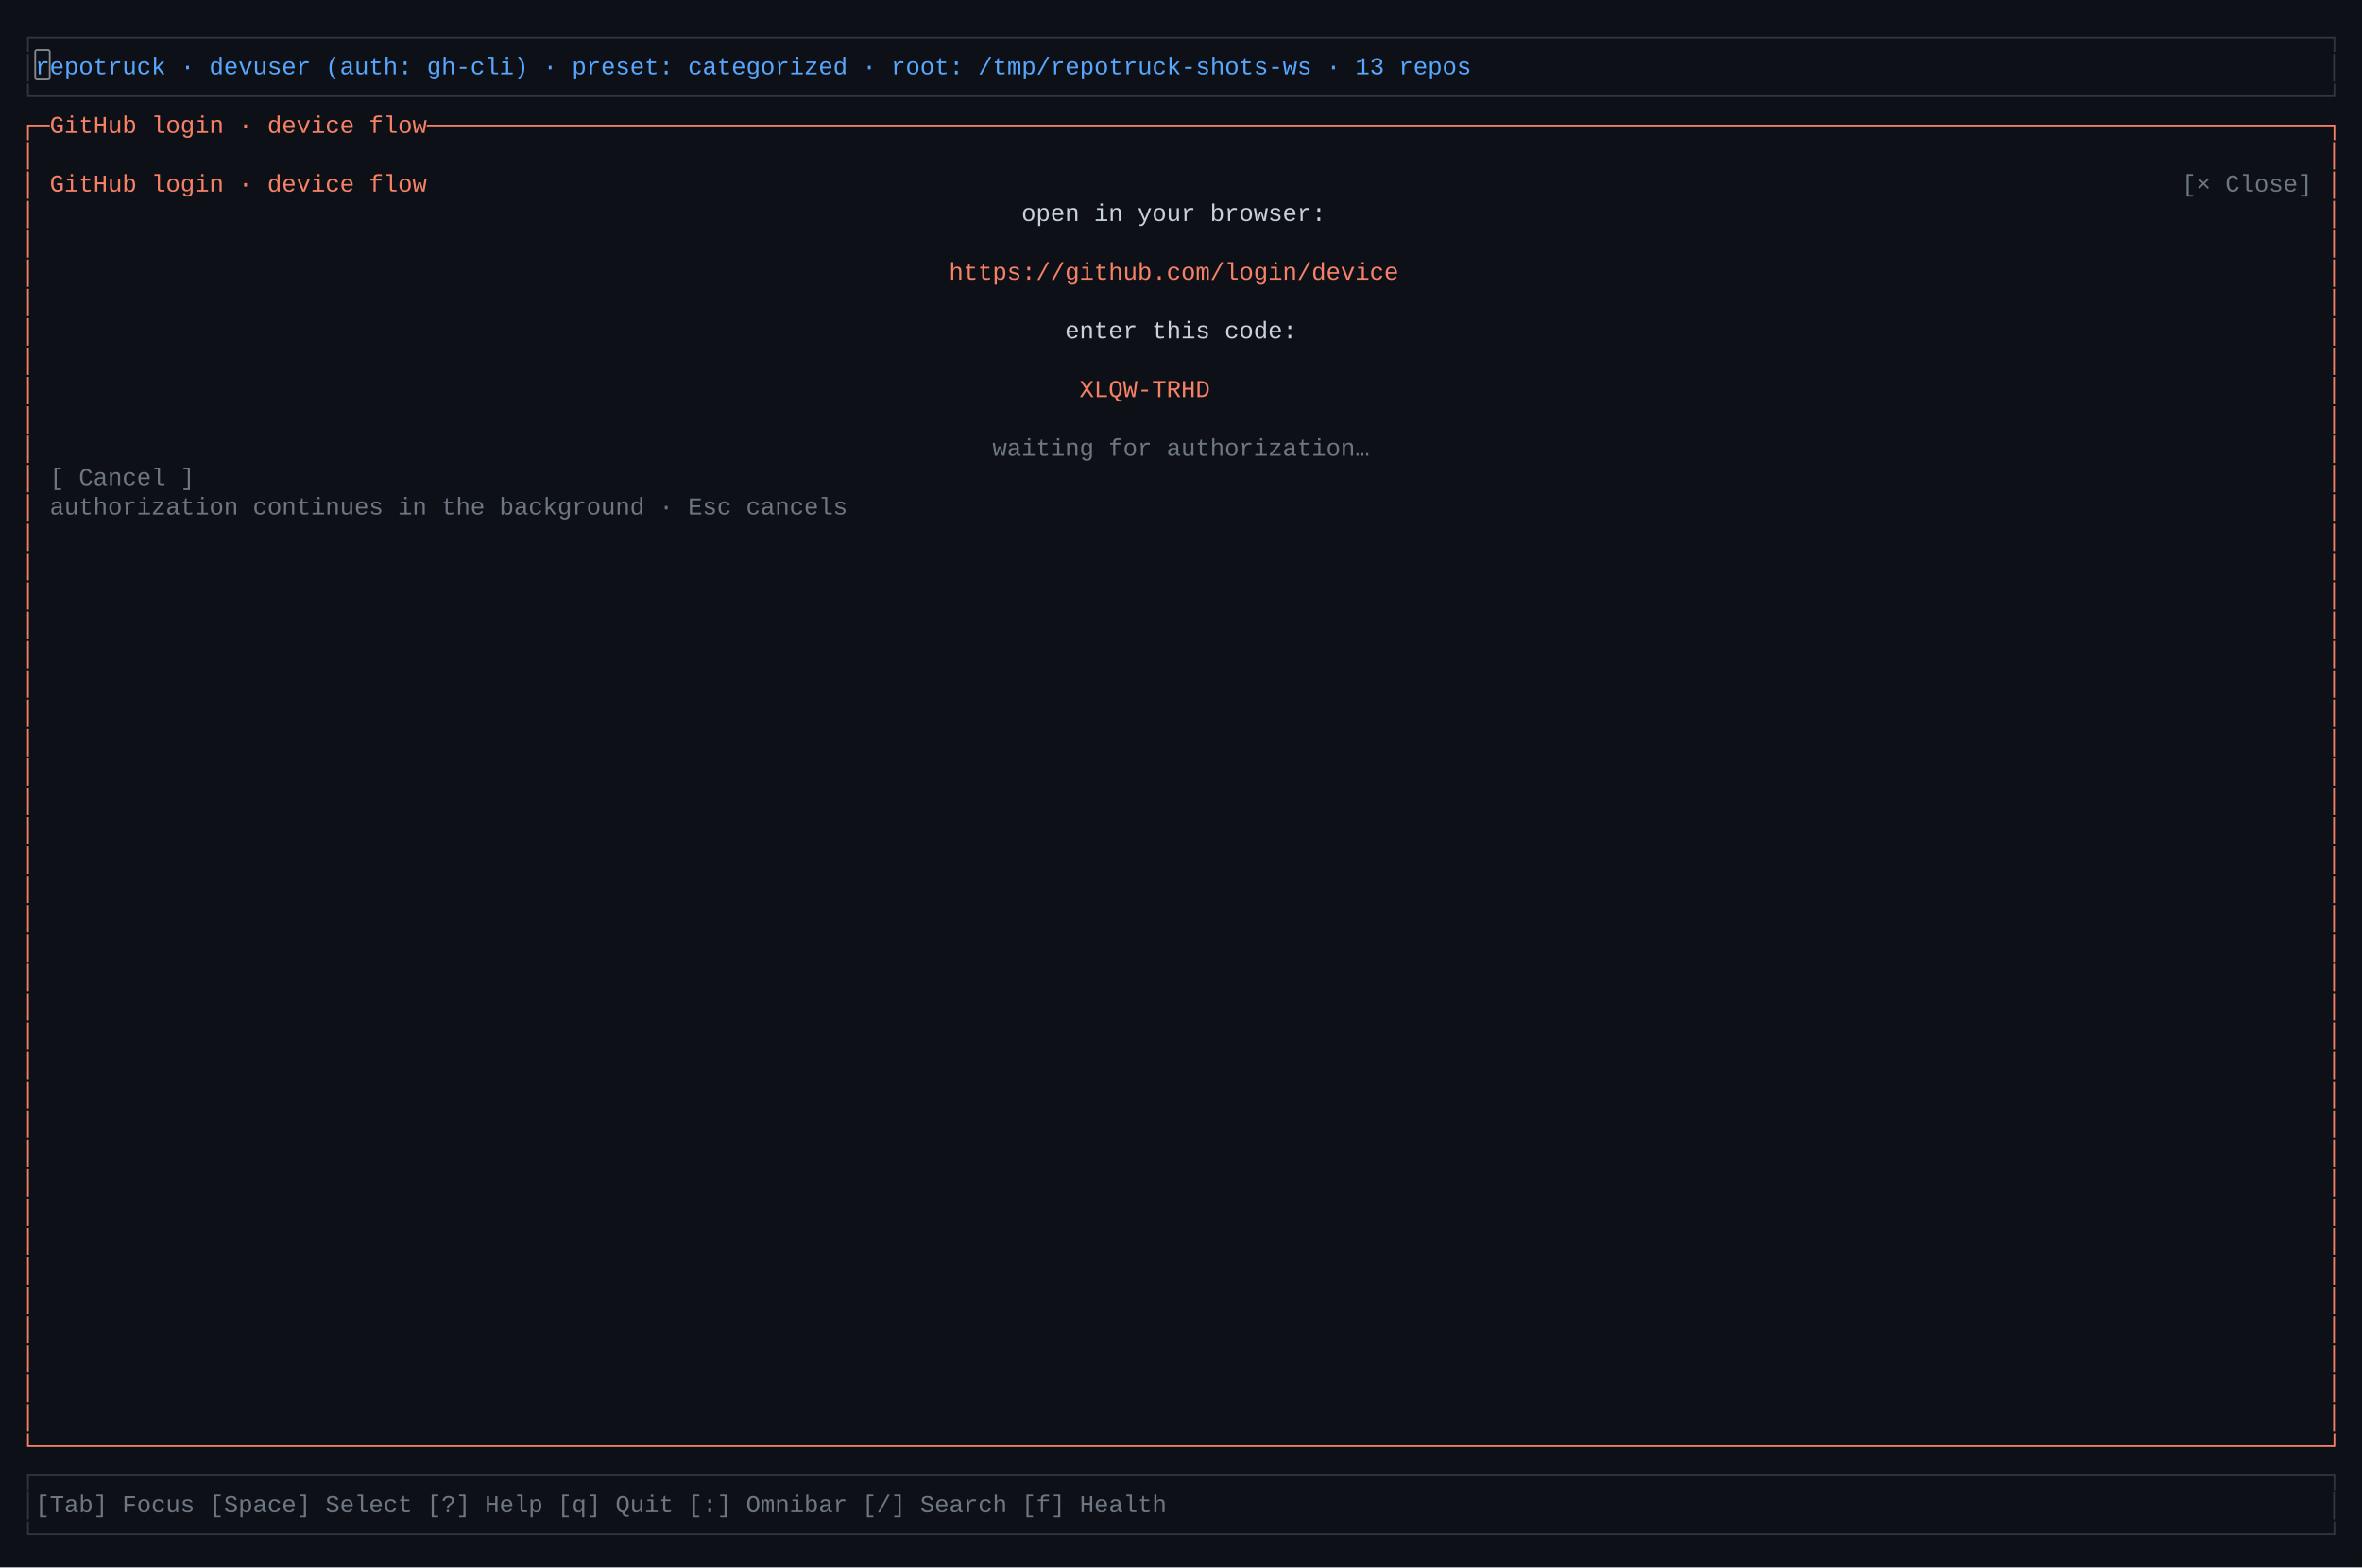
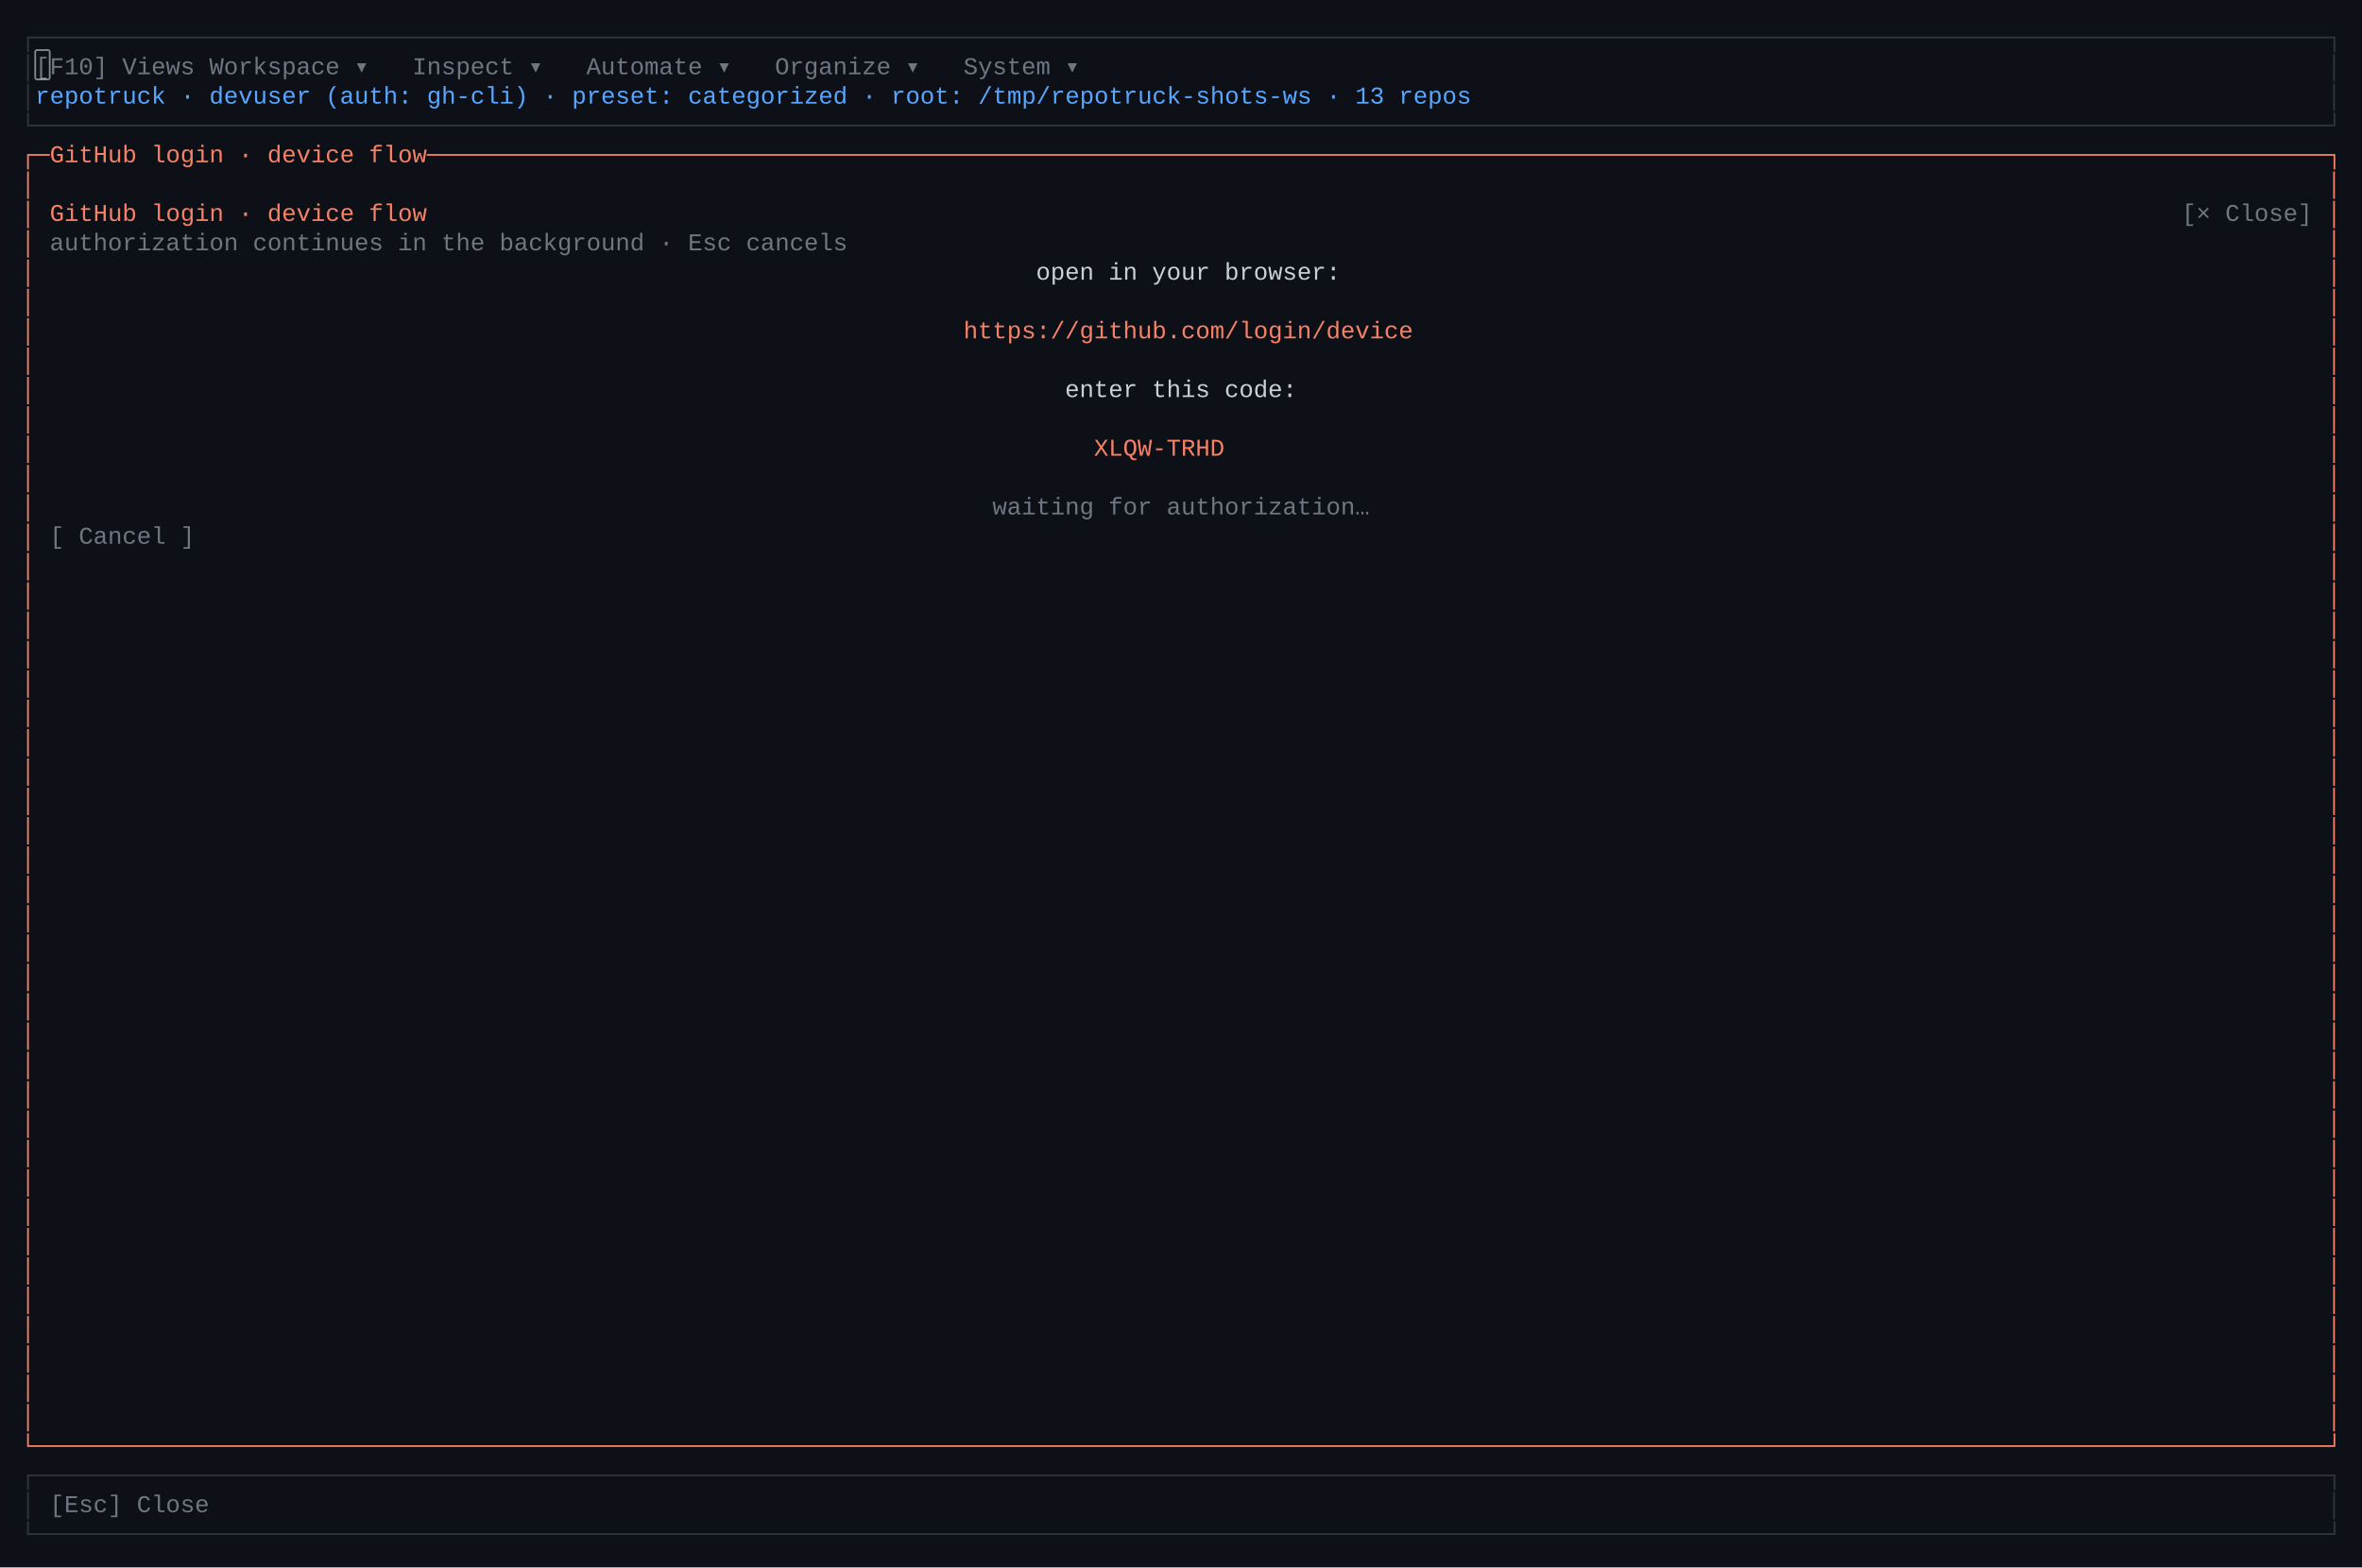
<svg xmlns="http://www.w3.org/2000/svg" width="1368" height="908" viewBox="0 0 1368 908" role="img" aria-label="primary TUI — device-flow">
  <rect width="1368" height="908" fill="#0d1117" />
  <style>text{font-family:ui-monospace,"SF Mono","Cascadia Code",Consolas,"Liberation Mono",Menlo,monospace;font-size:14px;white-space:pre}</style>
  <text x="12.0" y="26" fill="rgb(48,54,61)" textLength="1344.0" lengthAdjust="spacingAndGlyphs">┌──────────────────────────────────────────────────────────────────────────────────────────────────────────────────────────────────────────────────────────────┐</text>
  <text x="12.0" y="43" fill="rgb(48,54,61)" textLength="8.4" lengthAdjust="spacingAndGlyphs">│</text>
-   <text x="20.4" y="43" fill="rgb(88,166,255)" textLength="840.0" lengthAdjust="spacingAndGlyphs"> repotruck · devuser (auth: gh-cli) · preset: categorized · root: /tmp/repotruck-shots-ws · 13 repos</text>
-   <text x="860.4" y="43" fill="rgb(255,255,255)" textLength="487.2" lengthAdjust="spacingAndGlyphs">                                                          </text>
+   <text x="20.4" y="43" fill="rgb(110,118,129)" textLength="92.4" lengthAdjust="spacingAndGlyphs">[F10] Views</text>
+   <text x="112.8" y="43" fill="rgb(255,255,255)" textLength="8.4" lengthAdjust="spacingAndGlyphs"> </text>
+   <text x="121.2" y="43" fill="rgb(110,118,129)" textLength="109.2" lengthAdjust="spacingAndGlyphs"> Workspace ▾ </text>
+   <text x="230.4" y="43" fill="rgb(255,255,255)" textLength="8.4" lengthAdjust="spacingAndGlyphs"> </text>
+   <text x="238.8" y="43" fill="rgb(110,118,129)" textLength="92.4" lengthAdjust="spacingAndGlyphs"> Inspect ▾ </text>
+   <text x="331.2" y="43" fill="rgb(255,255,255)" textLength="8.4" lengthAdjust="spacingAndGlyphs"> </text>
+   <text x="339.6" y="43" fill="rgb(110,118,129)" textLength="100.8" lengthAdjust="spacingAndGlyphs"> Automate ▾ </text>
+   <text x="440.4" y="43" fill="rgb(255,255,255)" textLength="8.4" lengthAdjust="spacingAndGlyphs"> </text>
+   <text x="448.8" y="43" fill="rgb(110,118,129)" textLength="100.8" lengthAdjust="spacingAndGlyphs"> Organize ▾ </text>
+   <text x="549.6" y="43" fill="rgb(255,255,255)" textLength="8.4" lengthAdjust="spacingAndGlyphs"> </text>
+   <text x="558.0" y="43" fill="rgb(110,118,129)" textLength="84.0" lengthAdjust="spacingAndGlyphs"> System ▾ </text>
+   <text x="642.0" y="43" fill="rgb(255,255,255)" textLength="705.6" lengthAdjust="spacingAndGlyphs">                                                                                    </text>
  <text x="1347.6" y="43" fill="rgb(48,54,61)" textLength="8.4" lengthAdjust="spacingAndGlyphs">│</text>
-   <text x="12.0" y="60" fill="rgb(48,54,61)" textLength="1344.0" lengthAdjust="spacingAndGlyphs">└──────────────────────────────────────────────────────────────────────────────────────────────────────────────────────────────────────────────────────────────┘</text>
-   <text x="12.0" y="77" fill="rgb(247,129,102)" textLength="1344.0" lengthAdjust="spacingAndGlyphs">┌─GitHub login · device flow───────────────────────────────────────────────────────────────────────────────────────────────────────────────────────────────────┐</text>
-   <text x="12.0" y="94" fill="rgb(247,129,102)" textLength="8.4" lengthAdjust="spacingAndGlyphs">│</text>
-   <text x="20.4" y="94" fill="rgb(255,255,255)" textLength="1327.2" lengthAdjust="spacingAndGlyphs">                                                                                                                                                              </text>
-   <text x="1347.6" y="94" fill="rgb(247,129,102)" textLength="8.4" lengthAdjust="spacingAndGlyphs">│</text>
+   <text x="12.0" y="60" fill="rgb(48,54,61)" textLength="8.4" lengthAdjust="spacingAndGlyphs">│</text>
+   <text x="20.4" y="60" fill="rgb(88,166,255)" textLength="840.0" lengthAdjust="spacingAndGlyphs"> repotruck · devuser (auth: gh-cli) · preset: categorized · root: /tmp/repotruck-shots-ws · 13 repos</text>
+   <text x="860.4" y="60" fill="rgb(255,255,255)" textLength="487.2" lengthAdjust="spacingAndGlyphs">                                                          </text>
+   <text x="1347.6" y="60" fill="rgb(48,54,61)" textLength="8.4" lengthAdjust="spacingAndGlyphs">│</text>
+   <text x="12.0" y="77" fill="rgb(48,54,61)" textLength="1344.0" lengthAdjust="spacingAndGlyphs">└──────────────────────────────────────────────────────────────────────────────────────────────────────────────────────────────────────────────────────────────┘</text>
+   <text x="12.0" y="94" fill="rgb(247,129,102)" textLength="1344.0" lengthAdjust="spacingAndGlyphs">┌─GitHub login · device flow───────────────────────────────────────────────────────────────────────────────────────────────────────────────────────────────────┐</text>
  <text x="12.0" y="111" fill="rgb(247,129,102)" textLength="8.4" lengthAdjust="spacingAndGlyphs">│</text>
-   <text x="20.4" y="111" fill="rgb(255,255,255)" textLength="8.4" lengthAdjust="spacingAndGlyphs"> </text>
-   <text x="28.8" y="111" fill="rgb(247,129,102)" textLength="218.4" lengthAdjust="spacingAndGlyphs">GitHub login · device flow</text>
-   <text x="247.2" y="111" fill="rgb(255,255,255)" textLength="1016.4" lengthAdjust="spacingAndGlyphs">                                                                                                                         </text>
-   <text x="1263.6" y="111" fill="rgb(110,118,129)" textLength="75.6" lengthAdjust="spacingAndGlyphs">[× Close]</text>
-   <text x="1339.2" y="111" fill="rgb(255,255,255)" textLength="8.4" lengthAdjust="spacingAndGlyphs"> </text>
+   <text x="20.4" y="111" fill="rgb(255,255,255)" textLength="1327.2" lengthAdjust="spacingAndGlyphs">                                                                                                                                                              </text>
  <text x="1347.6" y="111" fill="rgb(247,129,102)" textLength="8.4" lengthAdjust="spacingAndGlyphs">│</text>
  <text x="12.0" y="128" fill="rgb(247,129,102)" textLength="8.4" lengthAdjust="spacingAndGlyphs">│</text>
-   <text x="20.4" y="128" fill="rgb(255,255,255)" textLength="571.2" lengthAdjust="spacingAndGlyphs">                                                                    </text>
-   <text x="591.6" y="128" fill="rgb(201,209,217)" textLength="176.4" lengthAdjust="spacingAndGlyphs">open in your browser:</text>
-   <text x="768.0" y="128" fill="rgb(255,255,255)" textLength="579.6" lengthAdjust="spacingAndGlyphs">                                                                     </text>
+   <text x="20.4" y="128" fill="rgb(255,255,255)" textLength="8.4" lengthAdjust="spacingAndGlyphs"> </text>
+   <text x="28.8" y="128" fill="rgb(247,129,102)" textLength="218.4" lengthAdjust="spacingAndGlyphs">GitHub login · device flow</text>
+   <text x="247.2" y="128" fill="rgb(255,255,255)" textLength="1016.4" lengthAdjust="spacingAndGlyphs">                                                                                                                         </text>
+   <text x="1263.6" y="128" fill="rgb(110,118,129)" textLength="75.6" lengthAdjust="spacingAndGlyphs">[× Close]</text>
+   <text x="1339.2" y="128" fill="rgb(255,255,255)" textLength="8.4" lengthAdjust="spacingAndGlyphs"> </text>
  <text x="1347.6" y="128" fill="rgb(247,129,102)" textLength="8.4" lengthAdjust="spacingAndGlyphs">│</text>
  <text x="12.0" y="145" fill="rgb(247,129,102)" textLength="8.4" lengthAdjust="spacingAndGlyphs">│</text>
-   <text x="20.4" y="145" fill="rgb(255,255,255)" textLength="1327.2" lengthAdjust="spacingAndGlyphs">                                                                                                                                                              </text>
+   <text x="20.4" y="145" fill="rgb(255,255,255)" textLength="8.4" lengthAdjust="spacingAndGlyphs"> </text>
+   <text x="28.8" y="145" fill="rgb(110,118,129)" textLength="462.0" lengthAdjust="spacingAndGlyphs">authorization continues in the background · Esc cancels</text>
+   <text x="490.8" y="145" fill="rgb(255,255,255)" textLength="856.8" lengthAdjust="spacingAndGlyphs">                                                                                                      </text>
  <text x="1347.6" y="145" fill="rgb(247,129,102)" textLength="8.4" lengthAdjust="spacingAndGlyphs">│</text>
  <text x="12.0" y="162" fill="rgb(247,129,102)" textLength="8.4" lengthAdjust="spacingAndGlyphs">│</text>
-   <text x="20.4" y="162" fill="rgb(255,255,255)" textLength="529.2" lengthAdjust="spacingAndGlyphs">                                                               </text>
-   <text x="549.6" y="162" fill="rgb(247,129,102)" textLength="260.4" lengthAdjust="spacingAndGlyphs">https://github.com/login/device</text>
-   <text x="810.0" y="162" fill="rgb(255,255,255)" textLength="537.6" lengthAdjust="spacingAndGlyphs">                                                                </text>
+   <text x="20.4" y="162" fill="rgb(255,255,255)" textLength="579.6" lengthAdjust="spacingAndGlyphs">                                                                     </text>
+   <text x="600.0" y="162" fill="rgb(201,209,217)" textLength="176.4" lengthAdjust="spacingAndGlyphs">open in your browser:</text>
+   <text x="776.4" y="162" fill="rgb(255,255,255)" textLength="571.2" lengthAdjust="spacingAndGlyphs">                                                                    </text>
  <text x="1347.6" y="162" fill="rgb(247,129,102)" textLength="8.4" lengthAdjust="spacingAndGlyphs">│</text>
  <text x="12.0" y="179" fill="rgb(247,129,102)" textLength="8.4" lengthAdjust="spacingAndGlyphs">│</text>
  <text x="20.4" y="179" fill="rgb(255,255,255)" textLength="1327.2" lengthAdjust="spacingAndGlyphs">                                                                                                                                                              </text>
  <text x="1347.6" y="179" fill="rgb(247,129,102)" textLength="8.4" lengthAdjust="spacingAndGlyphs">│</text>
  <text x="12.0" y="196" fill="rgb(247,129,102)" textLength="8.4" lengthAdjust="spacingAndGlyphs">│</text>
-   <text x="20.4" y="196" fill="rgb(255,255,255)" textLength="596.4" lengthAdjust="spacingAndGlyphs">                                                                       </text>
-   <text x="616.8" y="196" fill="rgb(201,209,217)" textLength="134.4" lengthAdjust="spacingAndGlyphs">enter this code:</text>
-   <text x="751.2" y="196" fill="rgb(255,255,255)" textLength="596.4" lengthAdjust="spacingAndGlyphs">                                                                       </text>
+   <text x="20.4" y="196" fill="rgb(255,255,255)" textLength="537.6" lengthAdjust="spacingAndGlyphs">                                                                </text>
+   <text x="558.0" y="196" fill="rgb(247,129,102)" textLength="260.4" lengthAdjust="spacingAndGlyphs">https://github.com/login/device</text>
+   <text x="818.4" y="196" fill="rgb(255,255,255)" textLength="529.2" lengthAdjust="spacingAndGlyphs">                                                               </text>
  <text x="1347.6" y="196" fill="rgb(247,129,102)" textLength="8.4" lengthAdjust="spacingAndGlyphs">│</text>
  <text x="12.0" y="213" fill="rgb(247,129,102)" textLength="8.4" lengthAdjust="spacingAndGlyphs">│</text>
  <text x="20.4" y="213" fill="rgb(255,255,255)" textLength="1327.2" lengthAdjust="spacingAndGlyphs">                                                                                                                                                              </text>
  <text x="1347.6" y="213" fill="rgb(247,129,102)" textLength="8.4" lengthAdjust="spacingAndGlyphs">│</text>
  <text x="12.0" y="230" fill="rgb(247,129,102)" textLength="8.4" lengthAdjust="spacingAndGlyphs">│</text>
-   <text x="20.4" y="230" fill="rgb(255,255,255)" textLength="604.8" lengthAdjust="spacingAndGlyphs">                                                                        </text>
-   <text x="625.2" y="230" fill="rgb(247,129,102)" textLength="109.2" lengthAdjust="spacingAndGlyphs">  XLQW-TRHD  </text>
-   <text x="734.4" y="230" fill="rgb(255,255,255)" textLength="613.2" lengthAdjust="spacingAndGlyphs">                                                                         </text>
+   <text x="20.4" y="230" fill="rgb(255,255,255)" textLength="596.4" lengthAdjust="spacingAndGlyphs">                                                                       </text>
+   <text x="616.8" y="230" fill="rgb(201,209,217)" textLength="134.4" lengthAdjust="spacingAndGlyphs">enter this code:</text>
+   <text x="751.2" y="230" fill="rgb(255,255,255)" textLength="596.4" lengthAdjust="spacingAndGlyphs">                                                                       </text>
  <text x="1347.6" y="230" fill="rgb(247,129,102)" textLength="8.4" lengthAdjust="spacingAndGlyphs">│</text>
  <text x="12.0" y="247" fill="rgb(247,129,102)" textLength="8.4" lengthAdjust="spacingAndGlyphs">│</text>
  <text x="20.4" y="247" fill="rgb(255,255,255)" textLength="1327.2" lengthAdjust="spacingAndGlyphs">                                                                                                                                                              </text>
  <text x="1347.6" y="247" fill="rgb(247,129,102)" textLength="8.4" lengthAdjust="spacingAndGlyphs">│</text>
  <text x="12.0" y="264" fill="rgb(247,129,102)" textLength="8.4" lengthAdjust="spacingAndGlyphs">│</text>
-   <text x="20.4" y="264" fill="rgb(255,255,255)" textLength="554.4" lengthAdjust="spacingAndGlyphs">                                                                  </text>
-   <text x="574.8" y="264" fill="rgb(110,118,129)" textLength="218.4" lengthAdjust="spacingAndGlyphs">waiting for authorization…</text>
-   <text x="793.2" y="264" fill="rgb(255,255,255)" textLength="554.4" lengthAdjust="spacingAndGlyphs">                                                                  </text>
+   <text x="20.4" y="264" fill="rgb(255,255,255)" textLength="613.2" lengthAdjust="spacingAndGlyphs">                                                                         </text>
+   <text x="633.6" y="264" fill="rgb(247,129,102)" textLength="109.2" lengthAdjust="spacingAndGlyphs">  XLQW-TRHD  </text>
+   <text x="742.8" y="264" fill="rgb(255,255,255)" textLength="604.8" lengthAdjust="spacingAndGlyphs">                                                                        </text>
  <text x="1347.6" y="264" fill="rgb(247,129,102)" textLength="8.4" lengthAdjust="spacingAndGlyphs">│</text>
  <text x="12.0" y="281" fill="rgb(247,129,102)" textLength="8.4" lengthAdjust="spacingAndGlyphs">│</text>
-   <text x="20.4" y="281" fill="rgb(255,255,255)" textLength="8.4" lengthAdjust="spacingAndGlyphs"> </text>
-   <text x="28.8" y="281" fill="rgb(110,118,129)" textLength="84.0" lengthAdjust="spacingAndGlyphs">[ Cancel ]</text>
-   <text x="112.8" y="281" fill="rgb(255,255,255)" textLength="1234.8" lengthAdjust="spacingAndGlyphs">                                                                                                                                                   </text>
+   <text x="20.4" y="281" fill="rgb(255,255,255)" textLength="1327.2" lengthAdjust="spacingAndGlyphs">                                                                                                                                                              </text>
  <text x="1347.6" y="281" fill="rgb(247,129,102)" textLength="8.4" lengthAdjust="spacingAndGlyphs">│</text>
  <text x="12.0" y="298" fill="rgb(247,129,102)" textLength="8.4" lengthAdjust="spacingAndGlyphs">│</text>
-   <text x="20.4" y="298" fill="rgb(255,255,255)" textLength="8.4" lengthAdjust="spacingAndGlyphs"> </text>
-   <text x="28.8" y="298" fill="rgb(110,118,129)" textLength="462.0" lengthAdjust="spacingAndGlyphs">authorization continues in the background · Esc cancels</text>
-   <text x="490.8" y="298" fill="rgb(255,255,255)" textLength="856.8" lengthAdjust="spacingAndGlyphs">                                                                                                      </text>
+   <text x="20.4" y="298" fill="rgb(255,255,255)" textLength="554.4" lengthAdjust="spacingAndGlyphs">                                                                  </text>
+   <text x="574.8" y="298" fill="rgb(110,118,129)" textLength="218.4" lengthAdjust="spacingAndGlyphs">waiting for authorization…</text>
+   <text x="793.2" y="298" fill="rgb(255,255,255)" textLength="554.4" lengthAdjust="spacingAndGlyphs">                                                                  </text>
  <text x="1347.6" y="298" fill="rgb(247,129,102)" textLength="8.4" lengthAdjust="spacingAndGlyphs">│</text>
  <text x="12.0" y="315" fill="rgb(247,129,102)" textLength="8.4" lengthAdjust="spacingAndGlyphs">│</text>
-   <text x="20.4" y="315" fill="rgb(255,255,255)" textLength="1327.2" lengthAdjust="spacingAndGlyphs">                                                                                                                                                              </text>
+   <text x="20.4" y="315" fill="rgb(255,255,255)" textLength="8.4" lengthAdjust="spacingAndGlyphs"> </text>
+   <text x="28.8" y="315" fill="rgb(110,118,129)" textLength="84.0" lengthAdjust="spacingAndGlyphs">[ Cancel ]</text>
+   <text x="112.8" y="315" fill="rgb(255,255,255)" textLength="1234.8" lengthAdjust="spacingAndGlyphs">                                                                                                                                                   </text>
  <text x="1347.6" y="315" fill="rgb(247,129,102)" textLength="8.4" lengthAdjust="spacingAndGlyphs">│</text>
  <text x="12.0" y="332" fill="rgb(247,129,102)" textLength="8.4" lengthAdjust="spacingAndGlyphs">│</text>
  <text x="20.4" y="332" fill="rgb(255,255,255)" textLength="1327.2" lengthAdjust="spacingAndGlyphs">                                                                                                                                                              </text>
  <text x="1347.6" y="332" fill="rgb(247,129,102)" textLength="8.4" lengthAdjust="spacingAndGlyphs">│</text>
  <text x="12.0" y="349" fill="rgb(247,129,102)" textLength="8.4" lengthAdjust="spacingAndGlyphs">│</text>
  <text x="20.4" y="349" fill="rgb(255,255,255)" textLength="1327.2" lengthAdjust="spacingAndGlyphs">                                                                                                                                                              </text>
  <text x="1347.6" y="349" fill="rgb(247,129,102)" textLength="8.4" lengthAdjust="spacingAndGlyphs">│</text>
  <text x="12.0" y="366" fill="rgb(247,129,102)" textLength="8.4" lengthAdjust="spacingAndGlyphs">│</text>
  <text x="20.4" y="366" fill="rgb(255,255,255)" textLength="1327.2" lengthAdjust="spacingAndGlyphs">                                                                                                                                                              </text>
  <text x="1347.6" y="366" fill="rgb(247,129,102)" textLength="8.4" lengthAdjust="spacingAndGlyphs">│</text>
  <text x="12.0" y="383" fill="rgb(247,129,102)" textLength="8.4" lengthAdjust="spacingAndGlyphs">│</text>
  <text x="20.4" y="383" fill="rgb(255,255,255)" textLength="1327.2" lengthAdjust="spacingAndGlyphs">                                                                                                                                                              </text>
  <text x="1347.6" y="383" fill="rgb(247,129,102)" textLength="8.4" lengthAdjust="spacingAndGlyphs">│</text>
  <text x="12.0" y="400" fill="rgb(247,129,102)" textLength="8.4" lengthAdjust="spacingAndGlyphs">│</text>
  <text x="20.4" y="400" fill="rgb(255,255,255)" textLength="1327.2" lengthAdjust="spacingAndGlyphs">                                                                                                                                                              </text>
  <text x="1347.6" y="400" fill="rgb(247,129,102)" textLength="8.4" lengthAdjust="spacingAndGlyphs">│</text>
  <text x="12.0" y="417" fill="rgb(247,129,102)" textLength="8.4" lengthAdjust="spacingAndGlyphs">│</text>
  <text x="20.4" y="417" fill="rgb(255,255,255)" textLength="1327.2" lengthAdjust="spacingAndGlyphs">                                                                                                                                                              </text>
  <text x="1347.6" y="417" fill="rgb(247,129,102)" textLength="8.4" lengthAdjust="spacingAndGlyphs">│</text>
  <text x="12.0" y="434" fill="rgb(247,129,102)" textLength="8.4" lengthAdjust="spacingAndGlyphs">│</text>
  <text x="20.4" y="434" fill="rgb(255,255,255)" textLength="1327.2" lengthAdjust="spacingAndGlyphs">                                                                                                                                                              </text>
  <text x="1347.6" y="434" fill="rgb(247,129,102)" textLength="8.4" lengthAdjust="spacingAndGlyphs">│</text>
  <text x="12.0" y="451" fill="rgb(247,129,102)" textLength="8.4" lengthAdjust="spacingAndGlyphs">│</text>
  <text x="20.4" y="451" fill="rgb(255,255,255)" textLength="1327.2" lengthAdjust="spacingAndGlyphs">                                                                                                                                                              </text>
  <text x="1347.6" y="451" fill="rgb(247,129,102)" textLength="8.4" lengthAdjust="spacingAndGlyphs">│</text>
  <text x="12.0" y="468" fill="rgb(247,129,102)" textLength="8.4" lengthAdjust="spacingAndGlyphs">│</text>
  <text x="20.4" y="468" fill="rgb(255,255,255)" textLength="1327.2" lengthAdjust="spacingAndGlyphs">                                                                                                                                                              </text>
  <text x="1347.6" y="468" fill="rgb(247,129,102)" textLength="8.4" lengthAdjust="spacingAndGlyphs">│</text>
  <text x="12.0" y="485" fill="rgb(247,129,102)" textLength="8.4" lengthAdjust="spacingAndGlyphs">│</text>
  <text x="20.4" y="485" fill="rgb(255,255,255)" textLength="1327.2" lengthAdjust="spacingAndGlyphs">                                                                                                                                                              </text>
  <text x="1347.6" y="485" fill="rgb(247,129,102)" textLength="8.4" lengthAdjust="spacingAndGlyphs">│</text>
  <text x="12.0" y="502" fill="rgb(247,129,102)" textLength="8.4" lengthAdjust="spacingAndGlyphs">│</text>
  <text x="20.4" y="502" fill="rgb(255,255,255)" textLength="1327.2" lengthAdjust="spacingAndGlyphs">                                                                                                                                                              </text>
  <text x="1347.6" y="502" fill="rgb(247,129,102)" textLength="8.4" lengthAdjust="spacingAndGlyphs">│</text>
  <text x="12.0" y="519" fill="rgb(247,129,102)" textLength="8.4" lengthAdjust="spacingAndGlyphs">│</text>
  <text x="20.4" y="519" fill="rgb(255,255,255)" textLength="1327.2" lengthAdjust="spacingAndGlyphs">                                                                                                                                                              </text>
  <text x="1347.6" y="519" fill="rgb(247,129,102)" textLength="8.4" lengthAdjust="spacingAndGlyphs">│</text>
  <text x="12.0" y="536" fill="rgb(247,129,102)" textLength="8.4" lengthAdjust="spacingAndGlyphs">│</text>
  <text x="20.4" y="536" fill="rgb(255,255,255)" textLength="1327.2" lengthAdjust="spacingAndGlyphs">                                                                                                                                                              </text>
  <text x="1347.6" y="536" fill="rgb(247,129,102)" textLength="8.4" lengthAdjust="spacingAndGlyphs">│</text>
  <text x="12.0" y="553" fill="rgb(247,129,102)" textLength="8.4" lengthAdjust="spacingAndGlyphs">│</text>
  <text x="20.4" y="553" fill="rgb(255,255,255)" textLength="1327.2" lengthAdjust="spacingAndGlyphs">                                                                                                                                                              </text>
  <text x="1347.6" y="553" fill="rgb(247,129,102)" textLength="8.4" lengthAdjust="spacingAndGlyphs">│</text>
  <text x="12.0" y="570" fill="rgb(247,129,102)" textLength="8.4" lengthAdjust="spacingAndGlyphs">│</text>
  <text x="20.4" y="570" fill="rgb(255,255,255)" textLength="1327.2" lengthAdjust="spacingAndGlyphs">                                                                                                                                                              </text>
  <text x="1347.6" y="570" fill="rgb(247,129,102)" textLength="8.4" lengthAdjust="spacingAndGlyphs">│</text>
  <text x="12.0" y="587" fill="rgb(247,129,102)" textLength="8.4" lengthAdjust="spacingAndGlyphs">│</text>
  <text x="20.4" y="587" fill="rgb(255,255,255)" textLength="1327.2" lengthAdjust="spacingAndGlyphs">                                                                                                                                                              </text>
  <text x="1347.6" y="587" fill="rgb(247,129,102)" textLength="8.4" lengthAdjust="spacingAndGlyphs">│</text>
  <text x="12.0" y="604" fill="rgb(247,129,102)" textLength="8.4" lengthAdjust="spacingAndGlyphs">│</text>
  <text x="20.4" y="604" fill="rgb(255,255,255)" textLength="1327.2" lengthAdjust="spacingAndGlyphs">                                                                                                                                                              </text>
  <text x="1347.6" y="604" fill="rgb(247,129,102)" textLength="8.4" lengthAdjust="spacingAndGlyphs">│</text>
  <text x="12.0" y="621" fill="rgb(247,129,102)" textLength="8.4" lengthAdjust="spacingAndGlyphs">│</text>
  <text x="20.4" y="621" fill="rgb(255,255,255)" textLength="1327.2" lengthAdjust="spacingAndGlyphs">                                                                                                                                                              </text>
  <text x="1347.6" y="621" fill="rgb(247,129,102)" textLength="8.4" lengthAdjust="spacingAndGlyphs">│</text>
  <text x="12.0" y="638" fill="rgb(247,129,102)" textLength="8.4" lengthAdjust="spacingAndGlyphs">│</text>
  <text x="20.4" y="638" fill="rgb(255,255,255)" textLength="1327.2" lengthAdjust="spacingAndGlyphs">                                                                                                                                                              </text>
  <text x="1347.6" y="638" fill="rgb(247,129,102)" textLength="8.4" lengthAdjust="spacingAndGlyphs">│</text>
  <text x="12.0" y="655" fill="rgb(247,129,102)" textLength="8.4" lengthAdjust="spacingAndGlyphs">│</text>
  <text x="20.4" y="655" fill="rgb(255,255,255)" textLength="1327.2" lengthAdjust="spacingAndGlyphs">                                                                                                                                                              </text>
  <text x="1347.6" y="655" fill="rgb(247,129,102)" textLength="8.4" lengthAdjust="spacingAndGlyphs">│</text>
  <text x="12.0" y="672" fill="rgb(247,129,102)" textLength="8.4" lengthAdjust="spacingAndGlyphs">│</text>
  <text x="20.4" y="672" fill="rgb(255,255,255)" textLength="1327.2" lengthAdjust="spacingAndGlyphs">                                                                                                                                                              </text>
  <text x="1347.6" y="672" fill="rgb(247,129,102)" textLength="8.4" lengthAdjust="spacingAndGlyphs">│</text>
  <text x="12.0" y="689" fill="rgb(247,129,102)" textLength="8.4" lengthAdjust="spacingAndGlyphs">│</text>
  <text x="20.4" y="689" fill="rgb(255,255,255)" textLength="1327.2" lengthAdjust="spacingAndGlyphs">                                                                                                                                                              </text>
  <text x="1347.6" y="689" fill="rgb(247,129,102)" textLength="8.4" lengthAdjust="spacingAndGlyphs">│</text>
  <text x="12.0" y="706" fill="rgb(247,129,102)" textLength="8.4" lengthAdjust="spacingAndGlyphs">│</text>
  <text x="20.4" y="706" fill="rgb(255,255,255)" textLength="1327.2" lengthAdjust="spacingAndGlyphs">                                                                                                                                                              </text>
  <text x="1347.6" y="706" fill="rgb(247,129,102)" textLength="8.4" lengthAdjust="spacingAndGlyphs">│</text>
  <text x="12.0" y="723" fill="rgb(247,129,102)" textLength="8.4" lengthAdjust="spacingAndGlyphs">│</text>
  <text x="20.4" y="723" fill="rgb(255,255,255)" textLength="1327.2" lengthAdjust="spacingAndGlyphs">                                                                                                                                                              </text>
  <text x="1347.6" y="723" fill="rgb(247,129,102)" textLength="8.4" lengthAdjust="spacingAndGlyphs">│</text>
  <text x="12.0" y="740" fill="rgb(247,129,102)" textLength="8.4" lengthAdjust="spacingAndGlyphs">│</text>
  <text x="20.4" y="740" fill="rgb(255,255,255)" textLength="1327.2" lengthAdjust="spacingAndGlyphs">                                                                                                                                                              </text>
  <text x="1347.6" y="740" fill="rgb(247,129,102)" textLength="8.4" lengthAdjust="spacingAndGlyphs">│</text>
  <text x="12.0" y="757" fill="rgb(247,129,102)" textLength="8.4" lengthAdjust="spacingAndGlyphs">│</text>
  <text x="20.4" y="757" fill="rgb(255,255,255)" textLength="1327.2" lengthAdjust="spacingAndGlyphs">                                                                                                                                                              </text>
  <text x="1347.6" y="757" fill="rgb(247,129,102)" textLength="8.4" lengthAdjust="spacingAndGlyphs">│</text>
  <text x="12.0" y="774" fill="rgb(247,129,102)" textLength="8.4" lengthAdjust="spacingAndGlyphs">│</text>
  <text x="20.4" y="774" fill="rgb(255,255,255)" textLength="1327.2" lengthAdjust="spacingAndGlyphs">                                                                                                                                                              </text>
  <text x="1347.6" y="774" fill="rgb(247,129,102)" textLength="8.4" lengthAdjust="spacingAndGlyphs">│</text>
  <text x="12.0" y="791" fill="rgb(247,129,102)" textLength="8.4" lengthAdjust="spacingAndGlyphs">│</text>
  <text x="20.4" y="791" fill="rgb(255,255,255)" textLength="1327.2" lengthAdjust="spacingAndGlyphs">                                                                                                                                                              </text>
  <text x="1347.6" y="791" fill="rgb(247,129,102)" textLength="8.4" lengthAdjust="spacingAndGlyphs">│</text>
  <text x="12.0" y="808" fill="rgb(247,129,102)" textLength="8.4" lengthAdjust="spacingAndGlyphs">│</text>
  <text x="20.4" y="808" fill="rgb(255,255,255)" textLength="1327.2" lengthAdjust="spacingAndGlyphs">                                                                                                                                                              </text>
  <text x="1347.6" y="808" fill="rgb(247,129,102)" textLength="8.4" lengthAdjust="spacingAndGlyphs">│</text>
  <text x="12.0" y="825" fill="rgb(247,129,102)" textLength="8.4" lengthAdjust="spacingAndGlyphs">│</text>
  <text x="20.4" y="825" fill="rgb(255,255,255)" textLength="1327.2" lengthAdjust="spacingAndGlyphs">                                                                                                                                                              </text>
  <text x="1347.6" y="825" fill="rgb(247,129,102)" textLength="8.4" lengthAdjust="spacingAndGlyphs">│</text>
  <text x="12.0" y="842" fill="rgb(247,129,102)" textLength="1344.0" lengthAdjust="spacingAndGlyphs">└──────────────────────────────────────────────────────────────────────────────────────────────────────────────────────────────────────────────────────────────┘</text>
  <text x="12.0" y="859" fill="rgb(48,54,61)" textLength="1344.0" lengthAdjust="spacingAndGlyphs">┌──────────────────────────────────────────────────────────────────────────────────────────────────────────────────────────────────────────────────────────────┐</text>
  <text x="12.0" y="876" fill="rgb(48,54,61)" textLength="8.4" lengthAdjust="spacingAndGlyphs">│</text>
-   <text x="20.4" y="876" fill="rgb(110,118,129)" textLength="714.0" lengthAdjust="spacingAndGlyphs"> [Tab] Focus  [Space] Select  [?] Help  [q] Quit  [:] Omnibar  [/] Search  [f] Health</text>
-   <text x="734.4" y="876" fill="rgb(255,255,255)" textLength="613.2" lengthAdjust="spacingAndGlyphs">                                                                         </text>
+   <text x="20.4" y="876" fill="rgb(255,255,255)" textLength="8.4" lengthAdjust="spacingAndGlyphs"> </text>
+   <text x="28.8" y="876" fill="rgb(110,118,129)" textLength="92.4" lengthAdjust="spacingAndGlyphs">[Esc] Close</text>
+   <text x="121.2" y="876" fill="rgb(255,255,255)" textLength="1226.4" lengthAdjust="spacingAndGlyphs">                                                                                                                                                  </text>
  <text x="1347.6" y="876" fill="rgb(48,54,61)" textLength="8.4" lengthAdjust="spacingAndGlyphs">│</text>
  <text x="12.0" y="893" fill="rgb(48,54,61)" textLength="1344.0" lengthAdjust="spacingAndGlyphs">└──────────────────────────────────────────────────────────────────────────────────────────────────────────────────────────────────────────────────────────────┘</text>
  <rect x="20.4" y="29.0" width="8.4" height="17" fill="none" stroke="#e6edf3" stroke-opacity="0.55" rx="1" />
</svg>
